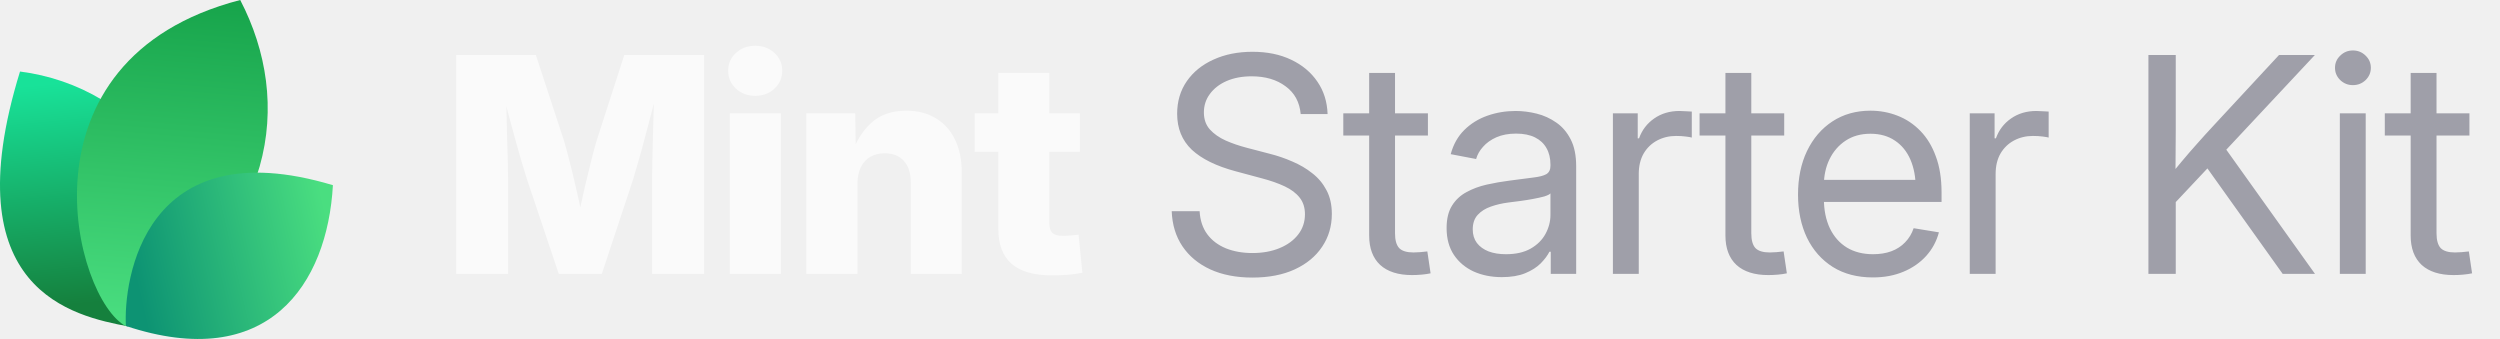
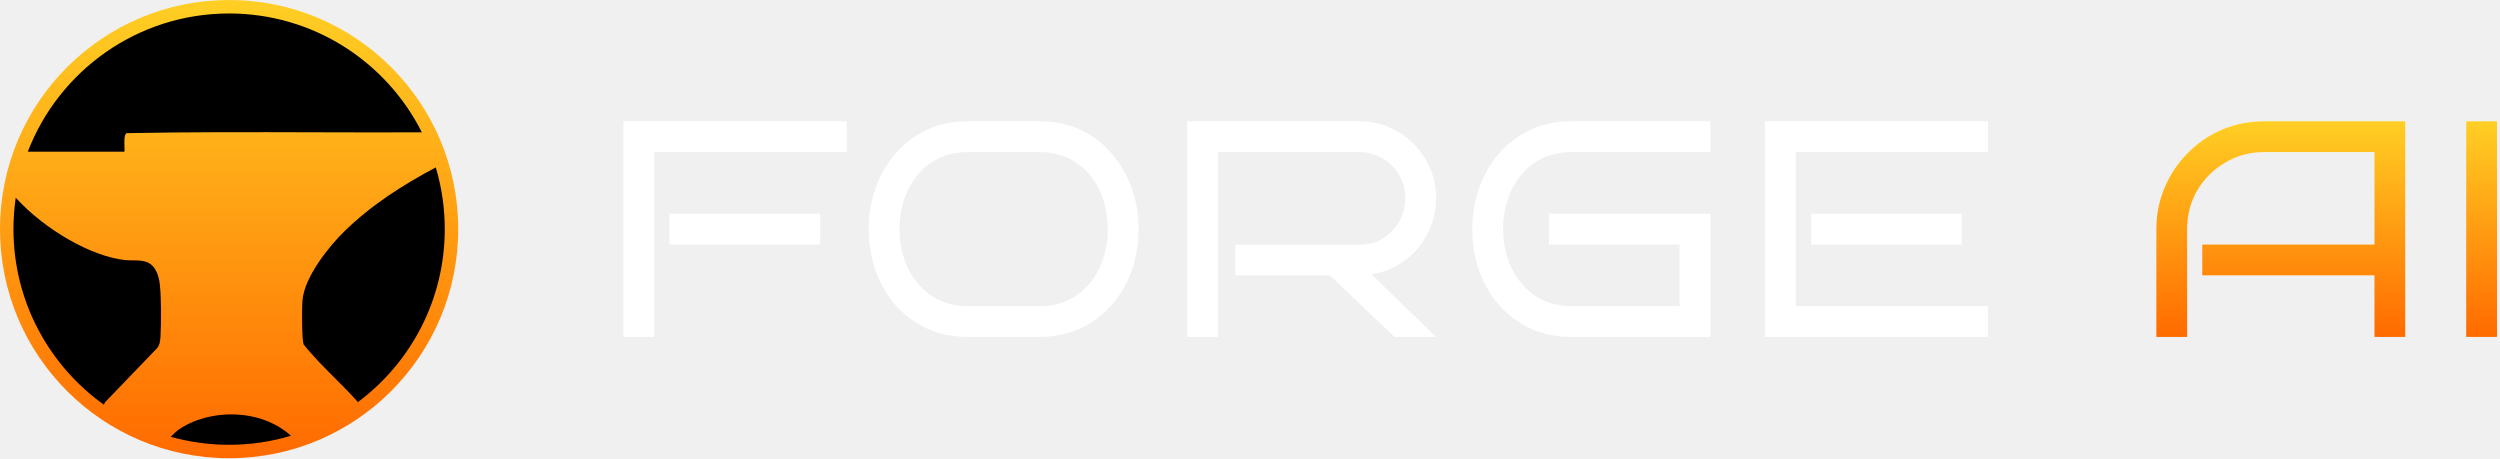
- <svg xmlns="http://www.w3.org/2000/svg" width="177" height="24" viewBox="0 0 177 24" fill="none">
-   <path d="M9.061 23.108C5.268 22.377 -3.391 20.627 1.417 5.064C9.634 6.099 16.973 14.064 9.061 23.108Z" fill="url(#paint0_linear_17557_2145)" />
-   <path d="M8.919 23.094C5.276 21.222 0.784 4.209 17.007 0C20.757 7.193 19.621 16.545 8.919 23.094Z" fill="url(#paint1_linear_17557_2145)" />
-   <path d="M8.914 23.079C8.735 19.882 10.159 9.085 23.57 13.111C23.181 20.123 18.984 26.418 8.914 23.079Z" fill="url(#paint2_linear_17557_2145)" />
-   <path d="M32.301 19.392V3.894H37.938L39.925 9.948C40.036 10.315 40.164 10.787 40.31 11.362C40.462 11.938 40.611 12.552 40.757 13.204C40.91 13.855 41.048 14.483 41.173 15.086C41.305 15.682 41.412 16.192 41.495 16.615H40.695C40.771 16.192 40.871 15.682 40.996 15.086C41.128 14.49 41.267 13.866 41.412 13.214C41.565 12.562 41.714 11.948 41.86 11.373C42.005 10.79 42.133 10.315 42.244 9.948L44.2 3.894H49.848V19.392H46.166V12.704C46.166 12.357 46.173 11.917 46.187 11.383C46.2 10.849 46.214 10.27 46.228 9.646C46.249 9.022 46.266 8.391 46.28 7.753C46.301 7.115 46.311 6.519 46.311 5.964H46.623C46.485 6.561 46.332 7.181 46.166 7.826C45.999 8.471 45.833 9.102 45.666 9.719C45.507 10.336 45.351 10.901 45.198 11.414C45.053 11.928 44.928 12.357 44.824 12.704L42.608 19.392H39.561L37.314 12.704C37.203 12.357 37.072 11.928 36.919 11.414C36.773 10.901 36.614 10.34 36.441 9.729C36.274 9.112 36.104 8.481 35.931 7.836C35.764 7.192 35.608 6.567 35.463 5.964H35.827C35.834 6.512 35.844 7.105 35.858 7.743C35.872 8.374 35.886 9.005 35.9 9.636C35.92 10.26 35.938 10.839 35.952 11.373C35.965 11.907 35.972 12.351 35.972 12.704V19.392H32.301ZM51.668 19.392V8.024H55.288V19.392H51.668ZM53.468 6.786C52.927 6.786 52.473 6.616 52.105 6.276C51.738 5.93 51.554 5.507 51.554 5.007C51.554 4.508 51.738 4.088 52.105 3.749C52.473 3.409 52.927 3.239 53.468 3.239C54.009 3.239 54.463 3.409 54.83 3.749C55.198 4.082 55.382 4.501 55.382 5.007C55.382 5.507 55.198 5.93 54.83 6.276C54.463 6.616 54.009 6.786 53.468 6.786ZM60.708 13.027V19.392H57.088V8.024H60.551L60.593 10.967H60.281C60.593 10.024 61.061 9.268 61.685 8.7C62.309 8.124 63.138 7.836 64.171 7.836C64.975 7.836 65.672 8.017 66.262 8.377C66.851 8.731 67.302 9.234 67.614 9.885C67.933 10.537 68.092 11.307 68.092 12.194V19.392H64.483V12.912C64.483 12.26 64.32 11.754 63.994 11.394C63.675 11.033 63.221 10.853 62.632 10.853C62.25 10.853 61.914 10.936 61.623 11.102C61.332 11.269 61.106 11.515 60.947 11.841C60.787 12.16 60.708 12.555 60.708 13.027ZM76.456 8.024V10.749H69.008V8.024H76.456ZM70.683 5.163H74.292V15.783C74.292 16.102 74.361 16.334 74.5 16.48C74.646 16.625 74.899 16.698 75.259 16.698C75.405 16.698 75.596 16.688 75.831 16.667C76.074 16.646 76.251 16.629 76.362 16.615L76.632 19.309C76.313 19.378 75.963 19.427 75.582 19.455C75.207 19.482 74.836 19.496 74.469 19.496C73.2 19.496 72.25 19.222 71.619 18.674C70.995 18.127 70.683 17.308 70.683 16.22V5.163Z" fill="#FAFAFA" />
-   <path d="M88.667 19.652C87.523 19.652 86.528 19.458 85.682 19.07C84.843 18.681 84.188 18.137 83.716 17.437C83.245 16.736 82.992 15.908 82.957 14.951H84.933C84.968 15.596 85.148 16.14 85.474 16.584C85.8 17.021 86.24 17.354 86.795 17.582C87.35 17.804 87.974 17.915 88.667 17.915C89.388 17.915 90.026 17.801 90.581 17.572C91.143 17.343 91.583 17.024 91.902 16.615C92.228 16.199 92.391 15.717 92.391 15.169C92.391 14.698 92.266 14.306 92.017 13.994C91.767 13.675 91.413 13.408 90.956 13.193C90.498 12.978 89.954 12.787 89.323 12.621L87.502 12.132C86.123 11.765 85.082 11.255 84.382 10.603C83.689 9.944 83.342 9.095 83.342 8.055C83.342 7.174 83.571 6.404 84.028 5.746C84.486 5.087 85.117 4.577 85.921 4.217C86.726 3.849 87.645 3.666 88.678 3.666C89.718 3.666 90.63 3.853 91.413 4.227C92.204 4.602 92.824 5.122 93.275 5.787C93.726 6.446 93.965 7.209 93.993 8.076H92.089C92.013 7.23 91.656 6.574 91.018 6.11C90.387 5.638 89.586 5.403 88.615 5.403C87.95 5.403 87.36 5.513 86.847 5.735C86.341 5.957 85.946 6.262 85.661 6.651C85.377 7.032 85.235 7.469 85.235 7.961C85.235 8.447 85.377 8.849 85.661 9.168C85.946 9.48 86.317 9.74 86.774 9.948C87.232 10.149 87.724 10.319 88.251 10.457L89.884 10.884C90.439 11.023 90.977 11.206 91.496 11.435C92.023 11.657 92.495 11.934 92.911 12.267C93.334 12.593 93.67 12.995 93.92 13.474C94.17 13.945 94.294 14.504 94.294 15.149C94.294 16.015 94.066 16.788 93.608 17.468C93.157 18.148 92.512 18.681 91.673 19.07C90.834 19.458 89.832 19.652 88.667 19.652ZM101.097 8.024V9.594H95.106V8.024H101.097ZM96.937 5.163H98.767V16.521C98.767 17 98.865 17.347 99.059 17.562C99.26 17.77 99.6 17.874 100.078 17.874C100.21 17.874 100.366 17.867 100.546 17.853C100.733 17.832 100.903 17.815 101.056 17.801L101.285 19.351C101.097 19.392 100.886 19.423 100.65 19.444C100.414 19.465 100.189 19.475 99.974 19.475C98.996 19.475 98.244 19.236 97.717 18.758C97.197 18.272 96.937 17.579 96.937 16.677V5.163ZM106.33 19.621C105.595 19.621 104.932 19.489 104.343 19.226C103.754 18.955 103.285 18.564 102.939 18.05C102.592 17.53 102.419 16.896 102.419 16.147C102.419 15.495 102.547 14.965 102.804 14.556C103.06 14.146 103.403 13.828 103.833 13.599C104.263 13.363 104.742 13.186 105.269 13.068C105.796 12.95 106.333 12.857 106.881 12.787C107.574 12.69 108.132 12.617 108.555 12.569C108.978 12.52 109.287 12.441 109.481 12.33C109.675 12.212 109.772 12.014 109.772 11.737V11.654C109.772 11.203 109.679 10.815 109.492 10.489C109.311 10.163 109.041 9.91 108.68 9.729C108.32 9.549 107.872 9.459 107.338 9.459C106.805 9.459 106.34 9.546 105.945 9.719C105.556 9.892 105.241 10.118 104.998 10.395C104.755 10.665 104.593 10.953 104.509 11.258L102.71 10.915C102.897 10.222 103.22 9.65 103.677 9.199C104.135 8.748 104.679 8.412 105.31 8.19C105.941 7.968 106.607 7.857 107.307 7.857C107.8 7.857 108.295 7.92 108.795 8.044C109.301 8.169 109.765 8.381 110.188 8.679C110.611 8.97 110.951 9.369 111.208 9.875C111.464 10.374 111.593 11.005 111.593 11.768V19.392H109.793V17.822H109.7C109.568 18.085 109.363 18.359 109.086 18.643C108.809 18.921 108.444 19.153 107.994 19.34C107.543 19.527 106.988 19.621 106.33 19.621ZM106.621 17.998C107.321 17.998 107.904 17.867 108.368 17.603C108.84 17.333 109.19 16.986 109.419 16.563C109.654 16.133 109.772 15.682 109.772 15.211V13.692C109.703 13.769 109.554 13.841 109.325 13.911C109.096 13.973 108.829 14.032 108.524 14.088C108.226 14.143 107.921 14.192 107.609 14.233C107.304 14.275 107.033 14.309 106.798 14.337C106.354 14.393 105.938 14.49 105.549 14.628C105.168 14.76 104.86 14.954 104.624 15.211C104.388 15.467 104.27 15.811 104.27 16.241C104.27 16.615 104.367 16.934 104.561 17.198C104.762 17.461 105.04 17.662 105.393 17.801C105.747 17.933 106.156 17.998 106.621 17.998ZM114.193 19.392V8.024H115.951V9.792H116.045C116.253 9.209 116.61 8.741 117.116 8.388C117.622 8.034 118.219 7.857 118.905 7.857C119.058 7.857 119.217 7.864 119.384 7.878C119.55 7.885 119.682 7.892 119.779 7.899V9.74C119.716 9.719 119.578 9.695 119.363 9.667C119.155 9.639 118.922 9.625 118.666 9.625C118.174 9.625 117.726 9.733 117.324 9.948C116.922 10.163 116.603 10.471 116.367 10.874C116.138 11.276 116.024 11.758 116.024 12.319V19.392H114.193ZM126.322 8.024V9.594H120.33V8.024H126.322ZM122.161 5.163H123.992V16.521C123.992 17 124.089 17.347 124.283 17.562C124.484 17.77 124.824 17.874 125.302 17.874C125.434 17.874 125.59 17.867 125.77 17.853C125.958 17.832 126.127 17.815 126.28 17.801L126.509 19.351C126.322 19.392 126.11 19.423 125.874 19.444C125.639 19.465 125.413 19.475 125.198 19.475C124.221 19.475 123.468 19.236 122.941 18.758C122.421 18.272 122.161 17.579 122.161 16.677V5.163ZM132.604 19.642C131.502 19.642 130.555 19.396 129.765 18.903C128.974 18.404 128.364 17.714 127.934 16.834C127.511 15.946 127.3 14.927 127.3 13.775C127.3 12.611 127.511 11.584 127.934 10.697C128.364 9.802 128.964 9.102 129.734 8.596C130.51 8.089 131.408 7.836 132.428 7.836C133.1 7.836 133.738 7.954 134.341 8.19C134.952 8.426 135.489 8.783 135.954 9.261C136.425 9.74 136.793 10.343 137.056 11.071C137.327 11.792 137.462 12.645 137.462 13.63V14.296H128.433V12.735H136.463L135.631 13.297C135.631 12.541 135.506 11.876 135.257 11.3C135.007 10.725 134.643 10.277 134.165 9.958C133.686 9.632 133.107 9.469 132.428 9.469C131.748 9.469 131.162 9.632 130.67 9.958C130.177 10.284 129.796 10.725 129.526 11.279C129.262 11.827 129.13 12.441 129.13 13.12V14.046C129.13 14.864 129.273 15.572 129.557 16.168C129.841 16.757 130.243 17.211 130.763 17.53C131.283 17.842 131.901 17.998 132.615 17.998C133.093 17.998 133.523 17.929 133.905 17.79C134.293 17.645 134.619 17.433 134.882 17.156C135.153 16.879 135.354 16.546 135.486 16.157L137.275 16.449C137.108 17.08 136.81 17.634 136.38 18.113C135.95 18.591 135.413 18.966 134.768 19.236C134.123 19.507 133.402 19.642 132.604 19.642ZM139.459 19.392V8.024H141.217V9.792H141.311C141.519 9.209 141.876 8.741 142.382 8.388C142.888 8.034 143.485 7.857 144.171 7.857C144.324 7.857 144.483 7.864 144.649 7.878C144.816 7.885 144.948 7.892 145.045 7.899V9.74C144.982 9.719 144.844 9.695 144.629 9.667C144.421 9.639 144.188 9.625 143.932 9.625C143.439 9.625 142.992 9.733 142.59 9.948C142.188 10.163 141.869 10.471 141.633 10.874C141.404 11.276 141.29 11.758 141.29 12.319V19.392H139.459ZM153.429 14.961V12.715C153.783 12.257 154.136 11.82 154.49 11.404C154.844 10.981 155.204 10.565 155.572 10.156C155.939 9.74 156.314 9.327 156.695 8.918L161.355 3.894H163.893L157.277 10.967H157.184L153.429 14.961ZM152.108 19.392V3.894H154.043V9.241L154.022 12.559L154.043 13.505V19.392H152.108ZM161.615 19.392L155.967 11.477L157.173 9.969L163.903 19.392H161.615ZM165.661 19.392V8.024H167.492V19.392H165.661ZM166.587 6.027C166.24 6.027 165.942 5.909 165.692 5.673C165.443 5.43 165.318 5.139 165.318 4.799C165.318 4.459 165.443 4.172 165.692 3.936C165.942 3.693 166.24 3.572 166.587 3.572C166.934 3.572 167.232 3.693 167.482 3.936C167.731 4.172 167.856 4.459 167.856 4.799C167.856 5.139 167.731 5.43 167.482 5.673C167.232 5.909 166.934 6.027 166.587 6.027ZM174.836 8.024V9.594H168.844V8.024H174.836ZM170.675 5.163H172.506V16.521C172.506 17 172.603 17.347 172.797 17.562C172.998 17.77 173.338 17.874 173.816 17.874C173.948 17.874 174.104 17.867 174.284 17.853C174.472 17.832 174.641 17.815 174.794 17.801L175.023 19.351C174.836 19.392 174.624 19.423 174.388 19.444C174.153 19.465 173.927 19.475 173.712 19.475C172.735 19.475 171.982 19.236 171.455 18.758C170.935 18.272 170.675 17.579 170.675 16.677V5.163Z" fill="#9F9FA9" />
+ <svg xmlns="http://www.w3.org/2000/svg" width="742" height="136" viewBox="0 0 742 136" fill="none">
+   <path d="M251.286 45.143H194.143V100H185V36H251.286V45.143ZM243.423 72.571H198.714V63.429H243.423V72.571Z" fill="white" />
+   <path d="M337.927 68C337.927 72.45 337.226 76.625 335.824 80.526C334.422 84.366 332.411 87.749 329.79 90.674C327.23 93.6 324.152 95.886 320.556 97.531C316.96 99.177 312.967 100 308.579 100H287.276C282.826 100 278.803 99.177 275.207 97.531C271.611 95.886 268.502 93.6 265.881 90.674C263.321 87.749 261.34 84.366 259.939 80.526C258.537 76.625 257.836 72.45 257.836 68C257.836 63.611 258.537 59.497 259.939 55.657C261.34 51.756 263.321 48.343 265.881 45.417C268.502 42.431 271.611 40.114 275.207 38.469C278.803 36.823 282.826 36 287.276 36H308.579C312.967 36 316.96 36.823 320.556 38.469C324.152 40.114 327.23 42.431 329.79 45.417C332.411 48.343 334.422 51.756 335.824 55.657C337.226 59.497 337.927 63.611 337.927 68ZM328.784 68C328.784 63.794 327.961 59.954 326.316 56.48C324.731 53.006 322.415 50.263 319.367 48.251C316.38 46.179 312.784 45.143 308.579 45.143H287.276C283.07 45.143 279.443 46.179 276.396 48.251C273.409 50.263 271.093 53.006 269.447 56.48C267.801 59.954 266.979 63.794 266.979 68C266.979 72.206 267.801 76.046 269.447 79.52C271.093 82.933 273.409 85.676 276.396 87.749C279.443 89.821 283.07 90.857 287.276 90.857H308.579C312.784 90.857 316.38 89.821 319.367 87.749C322.415 85.676 324.731 82.933 326.316 79.52C327.961 76.046 328.784 72.206 328.784 68Z" fill="white" />
+   <path d="M426.235 100H413.892L394.692 81.714H366.624V72.663H403.378C405.938 72.663 408.254 72.053 410.326 70.834C412.399 69.554 414.045 67.878 415.264 65.806C416.483 63.672 417.092 61.356 417.092 58.857C417.092 56.297 416.483 53.981 415.264 51.909C414.045 49.836 412.399 48.191 410.326 46.971C408.254 45.752 405.938 45.143 403.378 45.143H361.504V100H352.361V36H403.378C407.584 36 411.424 37.036 414.898 39.109C418.372 41.12 421.115 43.863 423.126 47.337C425.199 50.811 426.235 54.651 426.235 58.857C426.235 62.636 425.382 66.141 423.675 69.371C422.029 72.602 419.744 75.284 416.818 77.417C413.953 79.49 410.692 80.831 407.035 81.44L426.235 100Z" fill="white" />
+   <path d="M507.656 100H466.422C461.973 100 457.95 99.177 454.354 97.531C450.757 95.886 447.649 93.6 445.028 90.674C442.468 87.749 440.487 84.366 439.085 80.526C437.683 76.625 436.982 72.45 436.982 68C436.982 63.611 437.683 59.497 439.085 55.657C440.487 51.756 442.468 48.343 445.028 45.417C447.649 42.431 450.757 40.114 454.354 38.469C457.95 36.823 461.973 36 466.422 36H507.656V45.143H466.422C462.216 45.143 458.59 46.179 455.542 48.251C452.555 50.263 450.239 53.006 448.594 56.48C446.948 59.954 446.125 63.794 446.125 68C446.125 72.206 446.948 76.046 448.594 79.52C450.239 82.933 452.555 85.676 455.542 87.749C458.59 89.821 462.216 90.857 466.422 90.857H498.514V72.571H459.748V63.429H507.656V100Z" fill="white" />
+   <path d="M590.023 100H523.829V36H590.023V45.143H532.971V90.857H590.023V100ZM582.251 72.571H537.543V63.429H582.251V72.571Z" fill="white" />
+   <path d="M713.877 100H704.734V81.714H653.626V72.571H704.734V45.143H671.911C667.767 45.143 663.957 46.179 660.483 48.251C657.009 50.263 654.235 53.006 652.163 56.48C650.151 59.954 649.146 63.794 649.146 68V100H640.003V68C640.003 63.611 640.826 59.497 642.471 55.657C644.117 51.756 646.403 48.343 649.329 45.417C652.254 42.431 655.637 40.114 659.477 38.469C663.378 36.823 667.523 36 671.911 36H713.877V100Z" fill="white" />
+   <path d="M741.111 100H731.968V36H741.111V100Z" fill="white" />
+   <circle cx="68" cy="68" r="68" fill="url(#paint0_linear_29_256)" />
+   <path fill-rule="evenodd" clip-rule="evenodd" d="M106.2 119.354C121.859 107.688 132 89.028 132 68C132 61.636 131.071 55.49 129.342 49.688C119.855 54.719 110.272 60.739 102.039 68.836C97.903 72.905 90.336 82.044 89.762 89.262C89.597 91.355 89.577 100.7 90.111 102.206C92.995 105.819 96.178 108.998 99.361 112.178C101.632 114.447 103.904 116.717 106.069 119.145C106.117 119.215 106.16 119.284 106.2 119.354ZM86.344 129.332C77.284 121.175 62.126 121.22 52.945 127.579C52.444 127.926 51.682 128.663 50.909 129.412C50.834 129.485 50.759 129.558 50.684 129.63C56.191 131.174 61.999 132 68 132C74.375 132 80.533 131.068 86.344 129.332ZM30.868 120.133C14.604 108.528 4 89.502 4 68C4 64.839 4.229 61.732 4.672 58.694C13.414 68.285 27.197 76.125 37.077 77.189C37.848 77.272 38.641 77.279 39.429 77.285C42.773 77.312 46.041 77.338 47.255 83.235C47.89 86.32 47.859 96.558 47.62 100.01C47.516 101.543 47.32 102.692 46.336 103.623L31.185 119.364C31.023 119.611 30.928 119.867 30.868 120.133ZM8.251 45.015H36.937C36.973 44.648 36.955 44.093 36.935 43.472C36.886 41.915 36.824 39.948 37.563 39.52C56.198 39.156 74.864 39.209 93.53 39.261C104.091 39.291 114.652 39.321 125.207 39.275C114.682 18.354 93.017 4 68 4C40.755 4 17.487 21.024 8.251 45.015Z" fill="black" />
+   <path fill-rule="evenodd" clip-rule="evenodd" d="M106.2 119.354C121.859 107.688 132 89.028 132 68C132 61.636 131.071 55.49 129.342 49.688C119.855 54.719 110.272 60.739 102.039 68.836C97.903 72.905 90.336 82.044 89.762 89.262C89.597 91.355 89.577 100.7 90.111 102.206C92.995 105.819 96.178 108.998 99.361 112.178C101.632 114.447 103.904 116.717 106.069 119.145C106.117 119.215 106.16 119.284 106.2 119.354ZM86.344 129.332C77.284 121.175 62.126 121.22 52.945 127.579C52.444 127.926 51.682 128.663 50.909 129.412C50.834 129.485 50.759 129.558 50.684 129.63C56.191 131.174 61.999 132 68 132C74.375 132 80.533 131.068 86.344 129.332ZM30.868 120.133C14.604 108.528 4 89.502 4 68C4 64.839 4.229 61.732 4.672 58.694C13.414 68.285 27.197 76.125 37.077 77.189C37.848 77.272 38.641 77.279 39.429 77.285C42.773 77.312 46.041 77.338 47.255 83.235C47.89 86.32 47.859 96.558 47.62 100.01C47.516 101.543 47.32 102.692 46.336 103.623L31.185 119.364C31.023 119.611 30.928 119.867 30.868 120.133ZM8.251 45.015H36.937C36.973 44.648 36.955 44.093 36.935 43.472C36.886 41.915 36.824 39.948 37.563 39.52C56.198 39.156 74.864 39.209 93.53 39.261C104.091 39.291 114.652 39.321 125.207 39.275C114.682 18.354 93.017 4 68 4C40.755 4 17.487 21.024 8.251 45.015Z" fill="url(#paint1_linear_29_256)" fill-opacity="0.2" />
+   <path d="M713.874 100H704.731V81.714H653.623V72.571H704.731V45.143H671.909C667.764 45.143 663.954 46.179 660.48 48.251C657.006 50.263 654.232 53.006 652.16 56.48C650.149 59.954 649.143 63.794 649.143 68V100H640V68C640 63.611 640.823 59.497 642.469 55.657C644.114 51.756 646.4 48.343 649.326 45.417C652.251 42.431 655.634 40.114 659.474 38.469C663.375 36.823 667.52 36 671.909 36H713.874V100Z" fill="url(#paint2_linear_29_256)" />
+   <path d="M741.108 100H731.965V36H741.108V100Z" fill="url(#paint3_linear_29_256)" />
  <defs>
-     <linearGradient id="paint0_linear_17557_2145" x1="3.776" y1="5.916" x2="5.232" y2="21.559" gradientUnits="userSpaceOnUse">
-       <stop stop-color="#18E299" />
-       <stop offset="1" stop-color="#15803D" />
+     <linearGradient id="paint0_linear_29_256" x1="68" y1="0" x2="68" y2="136" gradientUnits="userSpaceOnUse">
+       <stop stop-color="#FFCF24" />
+       <stop offset="1" stop-color="#FF6A00" />
    </linearGradient>
-     <linearGradient id="paint1_linear_17557_2145" x1="12.171" y1="-0.718" x2="10.19" y2="22.983" gradientUnits="userSpaceOnUse">
-       <stop stop-color="#16A34A" />
-       <stop offset="1" stop-color="#4ADE80" />
+     <linearGradient id="paint1_linear_29_256" x1="68" y1="4" x2="68" y2="132" gradientUnits="userSpaceOnUse">
+       <stop stop-opacity="0" />
+       <stop offset="1" />
    </linearGradient>
-     <linearGradient id="paint2_linear_17557_2145" x1="23.133" y1="15.353" x2="9.338" y2="18.52" gradientUnits="userSpaceOnUse">
-       <stop stop-color="#4ADE80" />
-       <stop offset="1" stop-color="#0D9373" />
+     <linearGradient id="paint2_linear_29_256" x1="690.554" y1="36" x2="690.554" y2="100" gradientUnits="userSpaceOnUse">
+       <stop stop-color="#FFCF24" />
+       <stop offset="1" stop-color="#FF6A00" />
+     </linearGradient>
+     <linearGradient id="paint3_linear_29_256" x1="690.554" y1="36" x2="690.554" y2="100" gradientUnits="userSpaceOnUse">
+       <stop stop-color="#FFCF24" />
+       <stop offset="1" stop-color="#FF6A00" />
    </linearGradient>
  </defs>
</svg>
